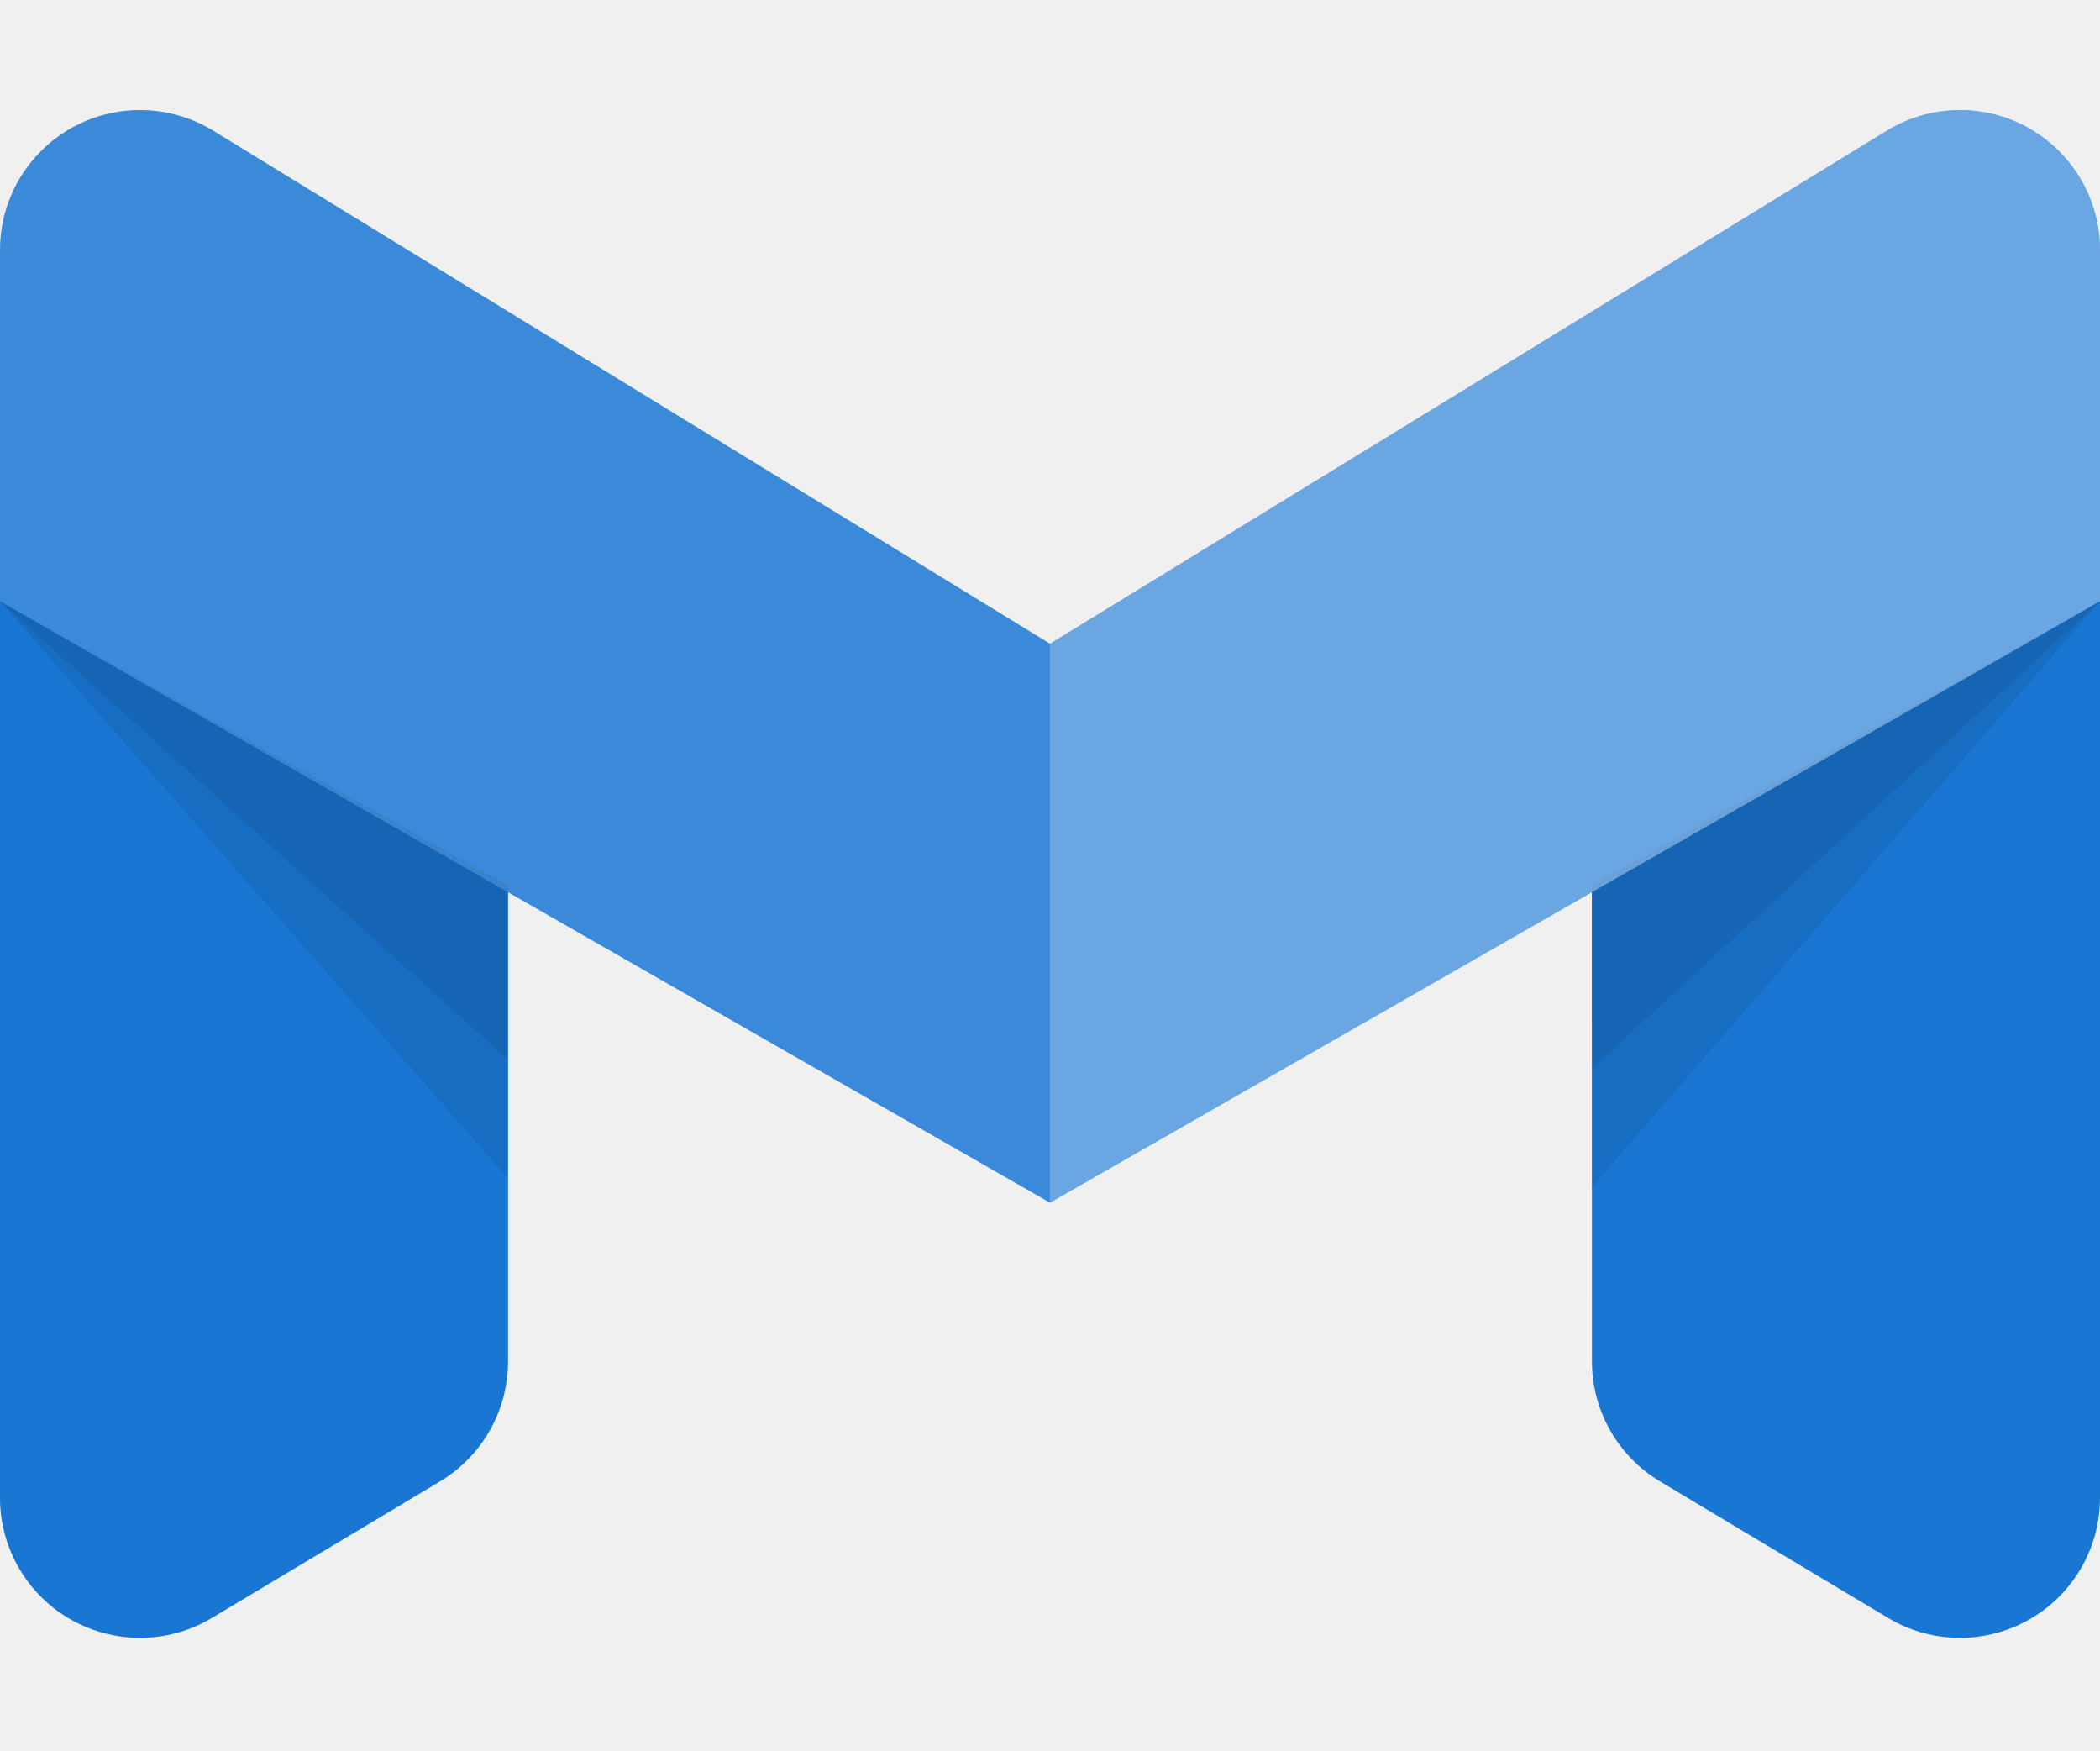
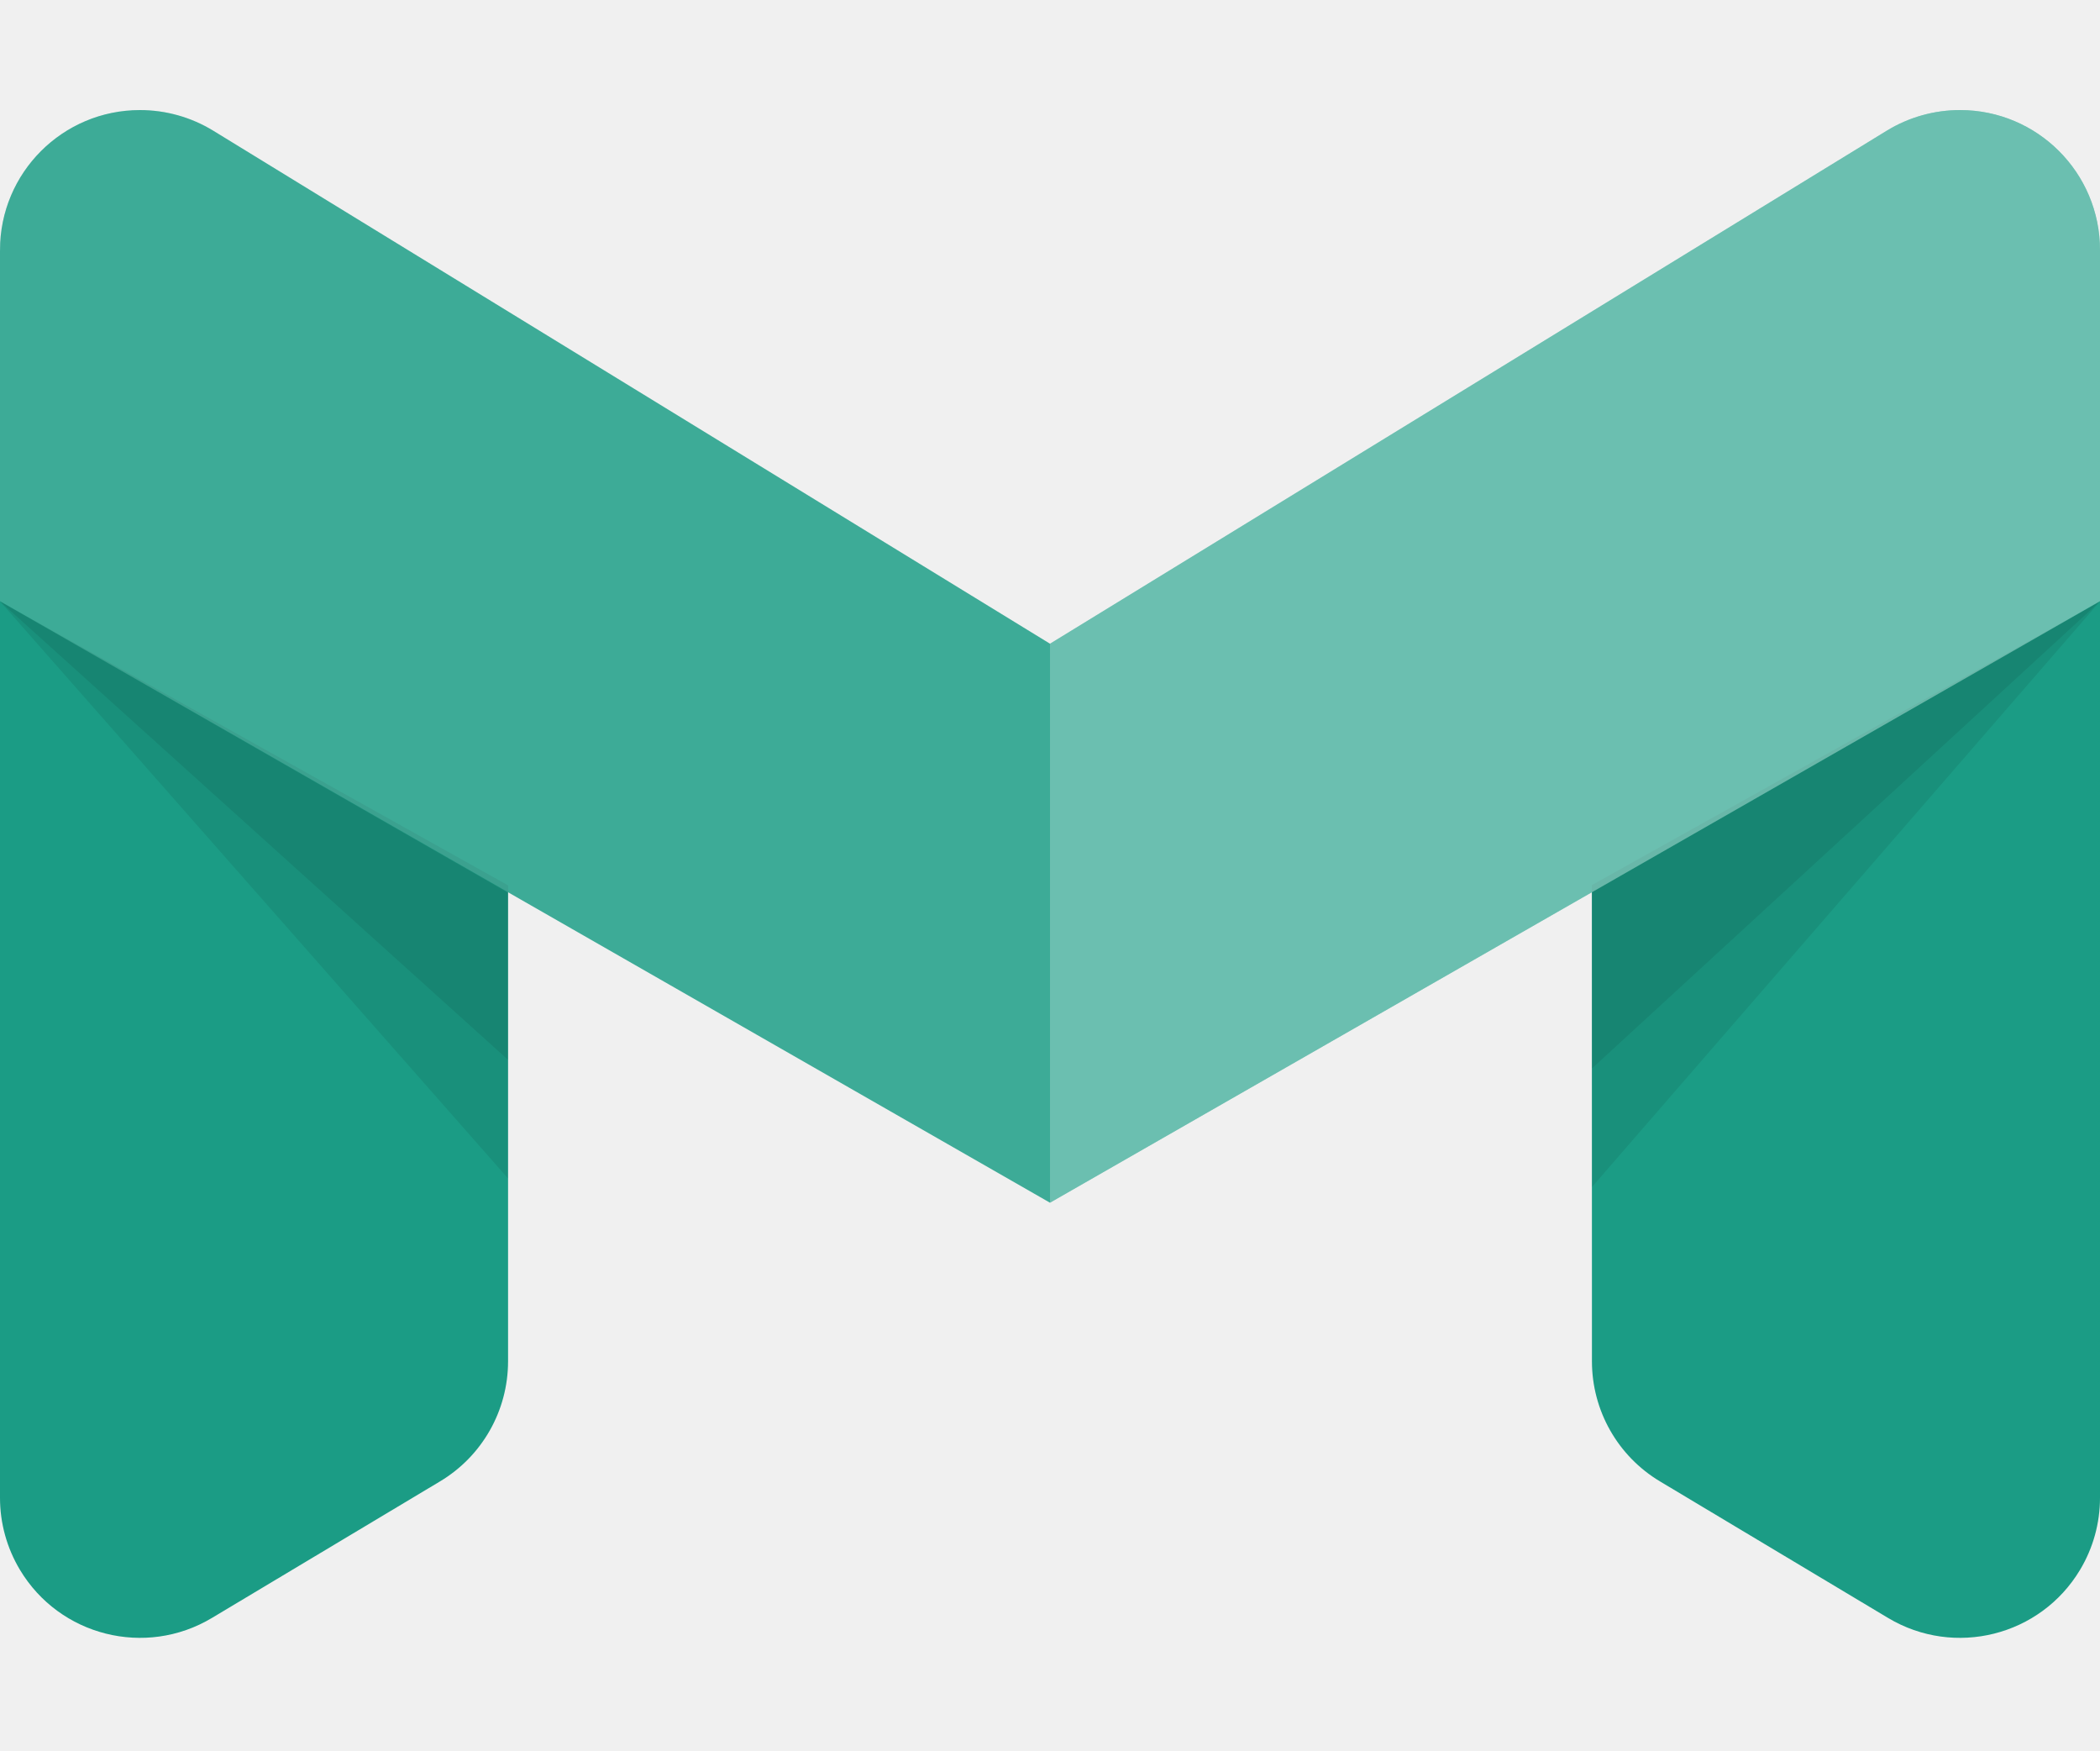
<svg xmlns="http://www.w3.org/2000/svg" width="30" height="25" version="1.1" viewBox="0 0 30 23">
  <g stroke="none" stroke-width="1" fill="none" fill-rule="evenodd">
    <g id="Artboard" transform="translate(-95, -51)">
      <g id="logo" transform="translate(95, 50)">
-         <path id="Combined-Shape" fill="#1976d2" d="M30,21.392 C30,21.754 29.902,22.108 29.716,22.419 C29.149,23.367 27.921,23.675 26.973,23.108 L26.973,23.108 L23.715,21.158 C23.111,20.797 22.742,20.146 22.742,19.442 L22.742,19.442 L22.741,12.743 L15,17.177 L7.258,12.743 L7.258,19.442 C7.258,20.146 6.889,20.797 6.285,21.158 L3.027,23.108 C2.079,23.675 0.851,23.367 0.284,22.419 C0.098,22.108 2.0190442e-15,21.754 0,21.392 L0,3.585 L0.005,3.435 L0.005,3.435 L0,3.572 C3.0881846e-16,2.467 0.895,1.572 2,1.572 C2.369,1.572 2.731,1.674 3.045,1.866 L15,9.194 L26.955,1.866 C27.269,1.674 27.631,1.572 28,1.572 C29.105,1.572 30,2.467 30,3.572 L30,3.572 Z" />
+         <path id="Combined-Shape" fill="#1B9C85" d="M30,21.392 C30,21.754 29.902,22.108 29.716,22.419 C29.149,23.367 27.921,23.675 26.973,23.108 L26.973,23.108 L23.715,21.158 C23.111,20.797 22.742,20.146 22.742,19.442 L22.742,19.442 L22.741,12.743 L15,17.177 L7.258,12.743 L7.258,19.442 C7.258,20.146 6.889,20.797 6.285,21.158 L3.027,23.108 C2.079,23.675 0.851,23.367 0.284,22.419 C0.098,22.108 2.0190442e-15,21.754 0,21.392 L0,3.585 L0.005,3.435 L0.005,3.435 L0,3.572 C3.0881846e-16,2.467 0.895,1.572 2,1.572 C2.369,1.572 2.731,1.674 3.045,1.866 L15,9.194 L26.955,1.866 C27.269,1.674 27.631,1.572 28,1.572 C29.105,1.572 30,2.467 30,3.572 L30,3.572 Z" />
        <polygon id="Rectangle" opacity="0.078" fill="#000" points="0 8.589 7.258 12.751 7.258 16.831" />
        <polygon id="Rectangle" opacity="0.078" fill="#000" points="0 8.589 7.258 12.645 7.258 15.137" />
        <polygon id="Rectangle" opacity="0.078" fill="#000" points="22.742 8.589 30 12.742 30 16.954" transform="translate(26.37097, 12.77123) scale(-1, 1) translate(-26.37097, -12.77123) " />
        <polygon id="Rectangle" opacity="0.078" fill="#000" points="22.742 8.589 30 12.641 30 15.26" transform="translate(26.37097, 11.92445) scale(-1, 1) translate(-26.37097, -11.92445) " />
        <path id="Rectangle" fill-opacity="0.15" fill="#FFF" d="M3.045,1.866 L15,9.194 L15,9.194 L15,17.177 L0,8.586 L0,3.572 C3.0881846e-16,2.467 0.895,1.572 2,1.572 C2.369,1.572 2.731,1.674 3.045,1.866 Z" />
        <path id="Rectangle" fill-opacity="0.35" fill="#FFF" transform="translate(22.5, 8.58871) scale(-1, 1) translate(-22.5, -8.58871) " d="M18.045,1.866 L30,9.194 L30,9.194 L30,17.177 L15,8.586 L15,3.572 C15,2.467 15.895,1.572 17,1.572 C17.369,1.572 17.731,1.674 18.045,1.866 Z" />
      </g>
    </g>
  </g>
</svg>
